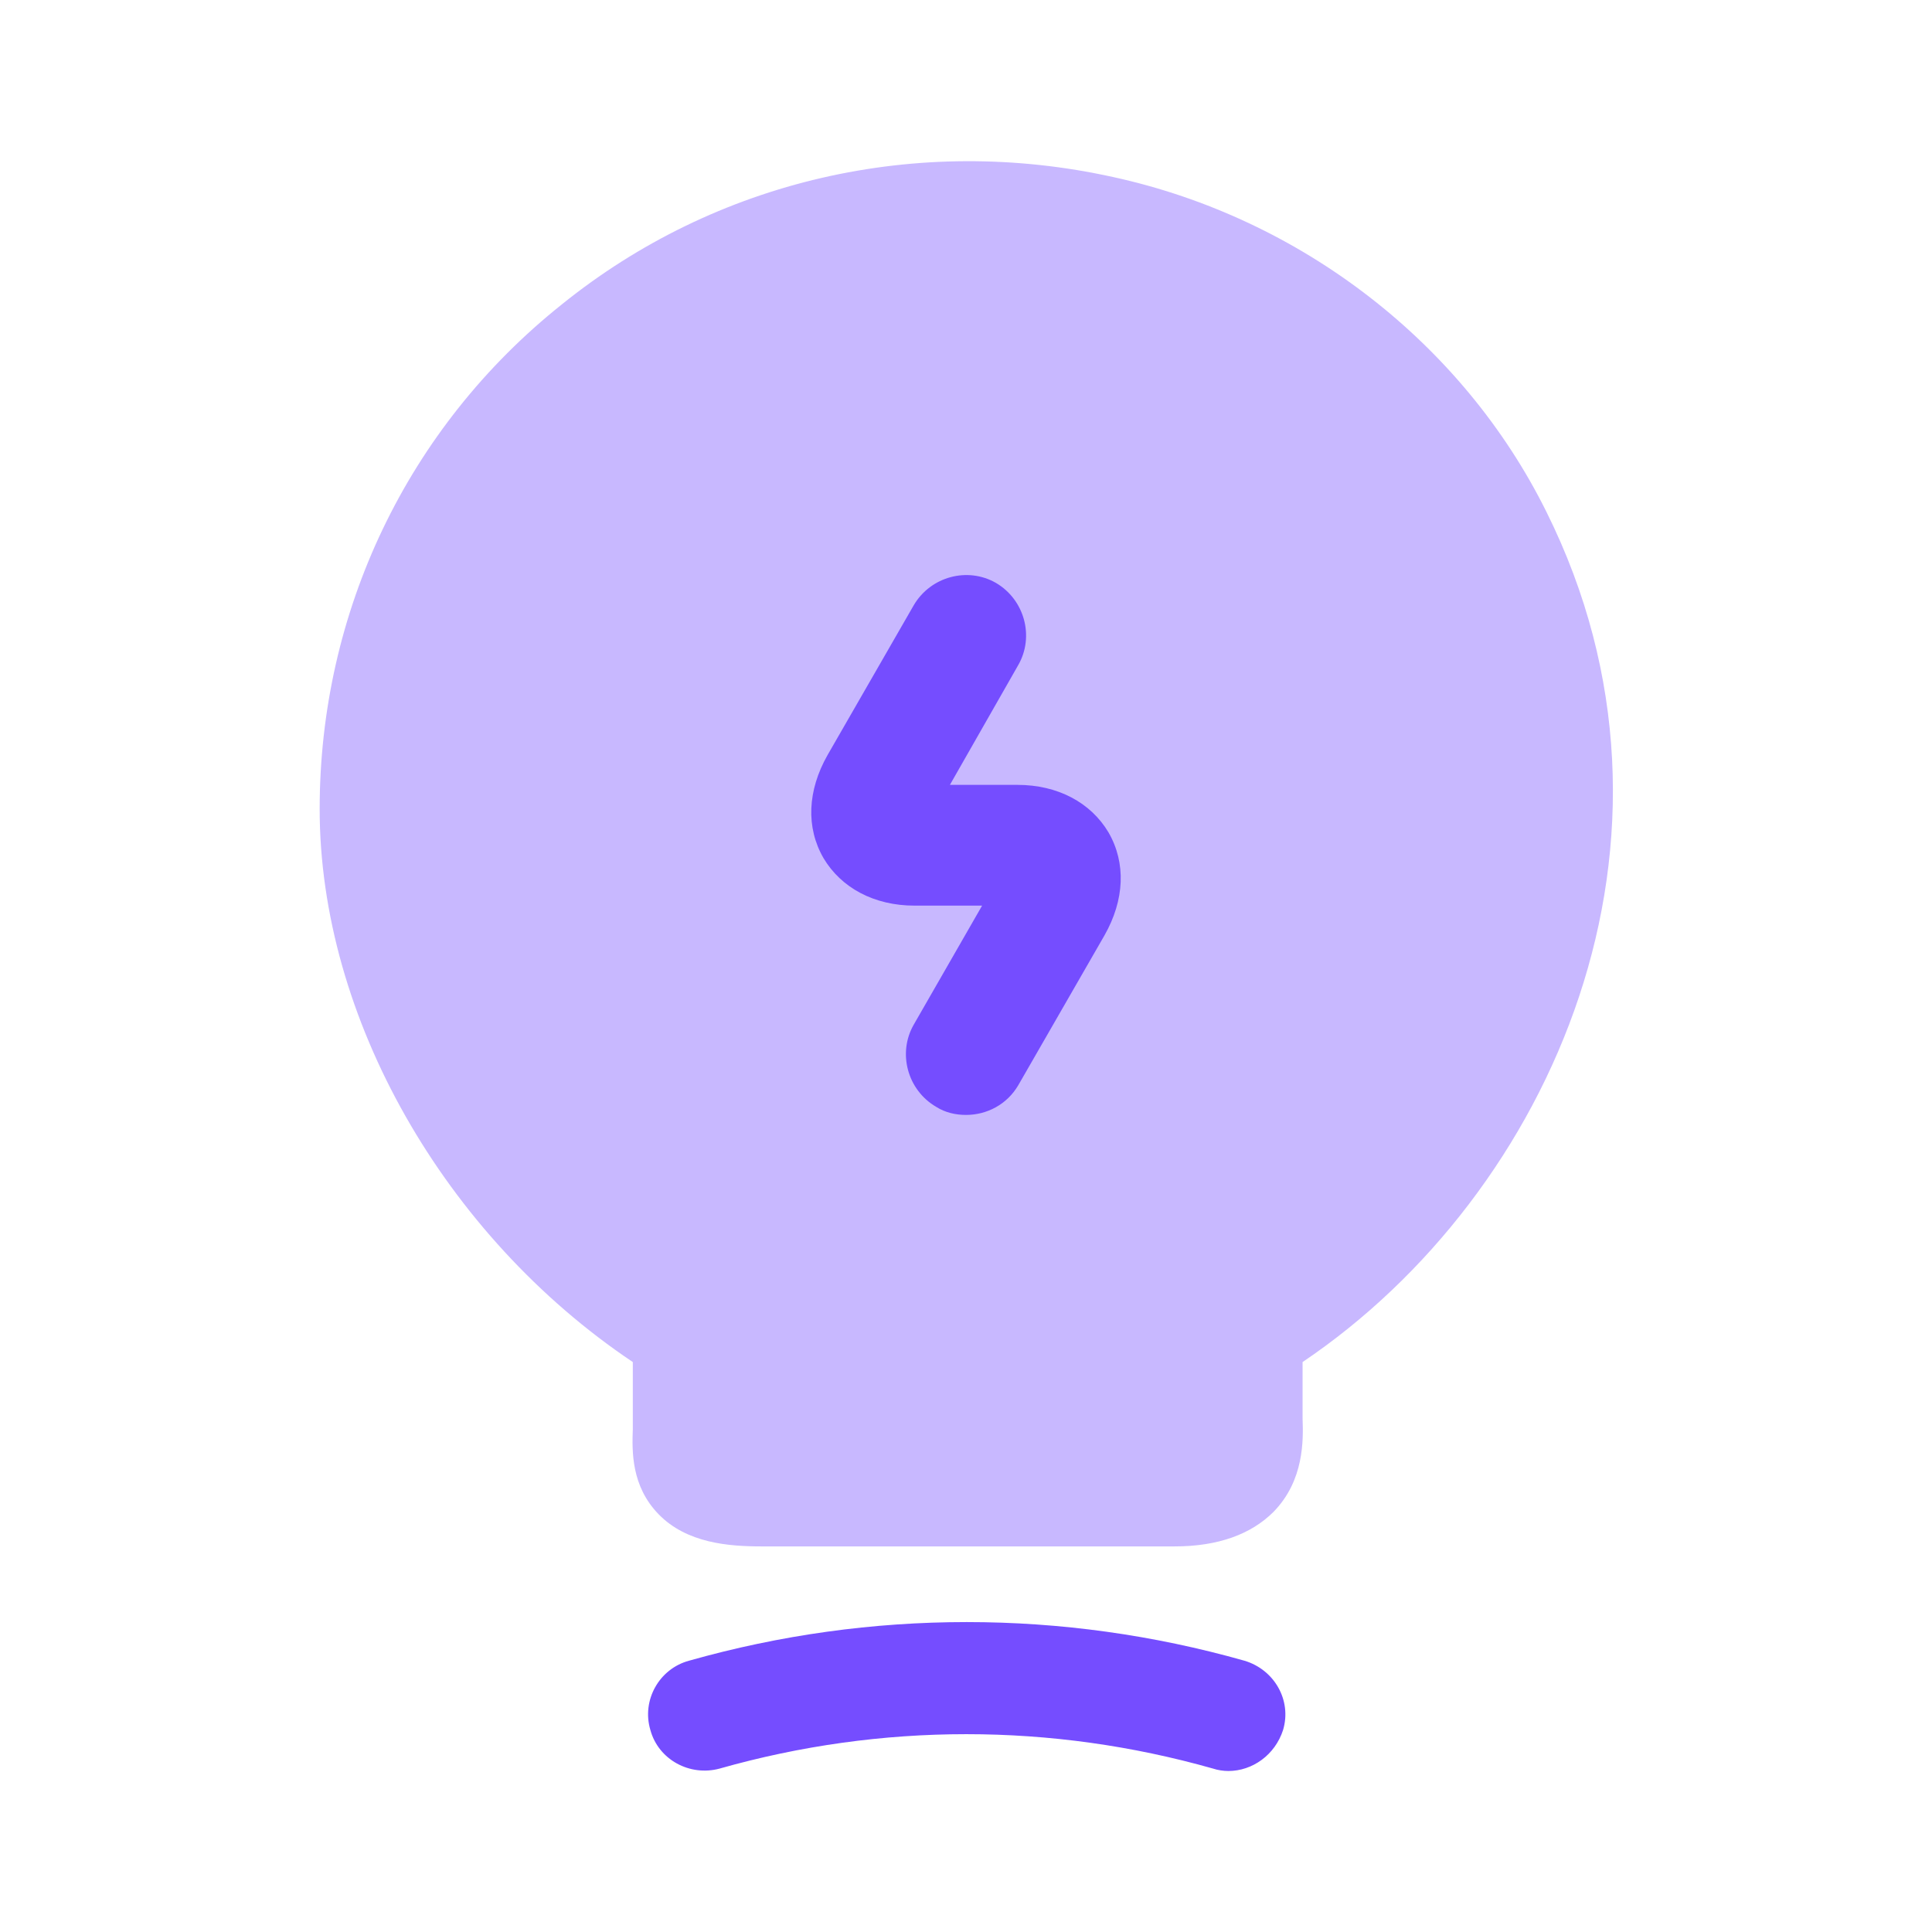
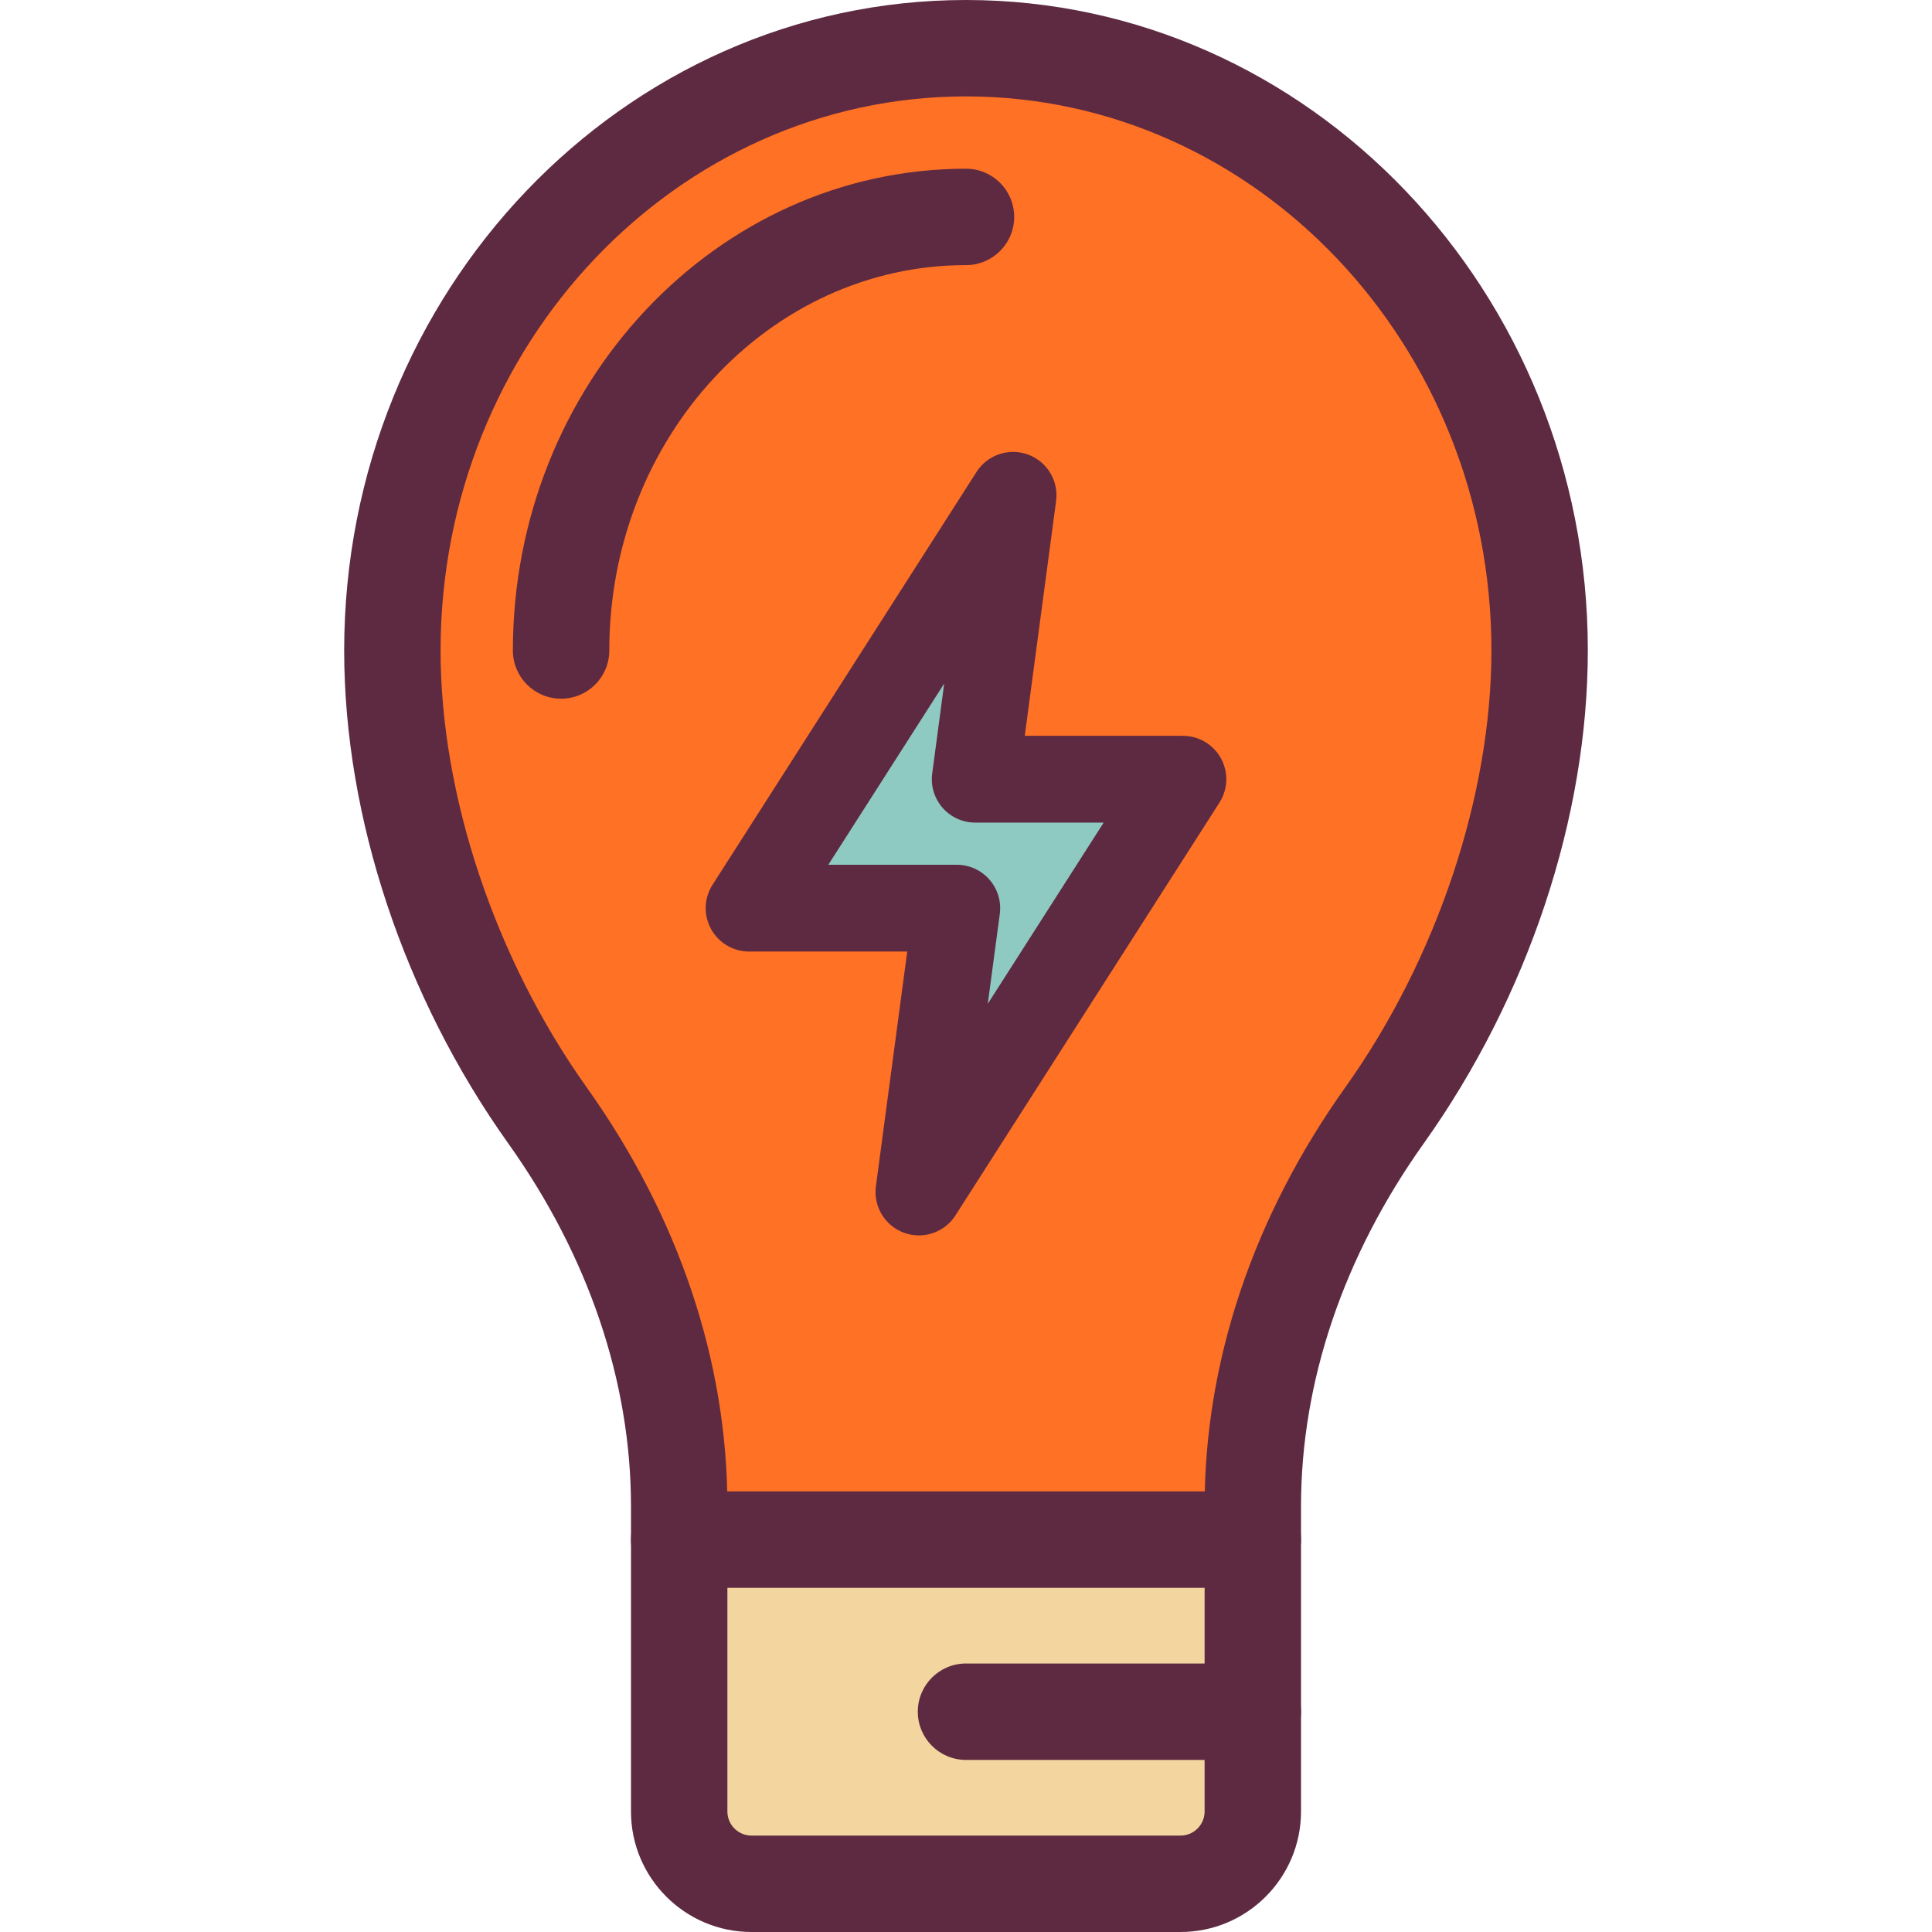
- <svg xmlns="http://www.w3.org/2000/svg" width="24" height="24" viewBox="0 0 24 24" fill="none">
-   <path opacity="0.4" d="M19.211 6.36C18.171 4.26 16.161 2.71 13.831 2.2C11.391 1.66 8.891 2.24 6.981 3.78C5.061 5.31 3.971 7.6 3.971 10.05C3.971 12.64 5.521 15.35 7.861 16.92V17.75C7.851 18.03 7.841 18.46 8.181 18.81C8.531 19.17 9.051 19.21 9.461 19.21H14.591C15.131 19.21 15.541 19.06 15.821 18.78C16.201 18.39 16.191 17.89 16.181 17.62V16.92C19.281 14.83 21.231 10.42 19.211 6.36Z" fill="#754dff" />
-   <path d="M15.259 22C15.199 22 15.129 21.99 15.069 21.97C13.059 21.4 10.949 21.4 8.939 21.97C8.569 22.07 8.179 21.86 8.079 21.49C7.969 21.12 8.189 20.73 8.559 20.63C10.819 19.99 13.199 19.99 15.459 20.63C15.829 20.74 16.049 21.12 15.939 21.49C15.839 21.8 15.559 22 15.259 22Z" fill="#754dff" />
-   <path d="M12 13.85C11.87 13.85 11.74 13.82 11.63 13.75C11.27 13.54 11.15 13.08 11.35 12.73L12.2 11.25H11.36C10.86 11.25 10.45 11.03 10.23 10.66C10.01 10.28 10.03 9.82 10.28 9.38L11.35 7.52C11.56 7.16 12.02 7.04 12.37 7.24C12.73 7.45 12.85 7.91 12.65 8.26L11.8 9.75H12.64C13.14 9.75 13.55 9.97 13.77 10.34C13.99 10.72 13.97 11.18 13.72 11.62L12.65 13.48C12.51 13.72 12.26 13.85 12 13.85Z" fill="#754dff" />
+ <svg xmlns="http://www.w3.org/2000/svg" version="1.1" id="Layer_1" viewBox="0 0 400.8 400.8" xml:space="preserve" width="24" height="24">
+   <g id="_x31_2._Lightbulb_1_">
+     <g id="XMLID_62_">
+       <g>
+         <g>
+           <path style="fill:#FF7124;" d="M319.4,134.95c0,33.02-12.23,68.43-32.16,96.42c-17,23.86-27.34,51.81-27.34,81.11v6.92h-119      v-6.92c0-29.3-10.34-57.25-27.34-81.11c-19.93-27.99-32.16-63.4-32.16-96.42C81.4,65.94,134.68,10,200.4,10      S319.4,65.94,319.4,134.95z M190.63,247.29l54.77-85.64h-43.09l7.86-58.9L155.4,188.4h43.09L190.63,247.29z" />
+         </g>
+         <g>
+           <path style="fill:#F2D59F;" d="M259.9,355.1v20.7c0,8.29-6.72,15-15,15h-89c-8.28,0-15-6.71-15-15v-56.4h119V355.1z" />
+         </g>
+         <g>
+           <polygon style="fill:#8ECAC1;" points="245.4,161.65 190.63,247.29 198.49,188.4 155.4,188.4 210.17,102.75 202.31,161.65           " />
+         </g>
+       </g>
+       <g>
+         <g>
+           <path style="fill:#5E2A41;" d="M116.4,144.95c-5.523,0-10-4.477-10-10c0-55.112,42.168-99.95,94-99.95c5.522,0,10,4.477,10,10      c0,5.523-4.478,10-10,10c-40.804,0-74,35.865-74,79.95C126.4,140.473,121.923,144.95,116.4,144.95z" />
+         </g>
+         <g>
+           <path style="fill:#5E2A41;" d="M190.628,256.291c-1.032,0-2.077-0.178-3.091-0.549c-3.963-1.45-6.386-5.46-5.828-9.642l6.5-48.7      H155.4c-3.289,0-6.315-1.793-7.894-4.678c-1.58-2.884-1.46-6.4,0.311-9.171l54.77-85.65c2.273-3.555,6.716-5.052,10.675-3.603      c3.963,1.45,6.387,5.459,5.828,9.642l-6.5,48.709h32.81c3.288,0,6.315,1.794,7.895,4.678c1.579,2.884,1.459,6.4-0.313,9.171      l-54.77,85.64C196.52,254.785,193.629,256.291,190.628,256.291z M171.838,179.4h26.652c2.595,0,5.063,1.12,6.771,3.072      c1.709,1.952,2.492,4.547,2.149,7.119l-2.489,18.648l24.039-37.588h-26.65c-2.595,0-5.063-1.12-6.772-3.072      c-1.709-1.952-2.492-4.547-2.149-7.119l2.489-18.655L171.838,179.4z" />
+         </g>
+         <g>
+           <path style="fill:#5E2A41;" d="M259.9,329.4c-5.523,0-10-4.477-10-10v-6.92c0-30.052,10.096-60.105,29.195-86.913      c18.976-26.649,30.305-60.526,30.305-90.618C309.4,71.566,260.502,20,200.4,20c-60.103,0-109,51.566-109,114.95      c0,30.092,11.33,63.969,30.306,90.62c19.098,26.805,29.194,56.858,29.194,86.91v6.92c0,5.523-4.477,10-10,10      c-5.523,0-10-4.477-10-10v-6.92c0-25.867-8.812-51.908-25.484-75.307C83.797,206.812,71.4,169.554,71.4,134.95      C71.4,60.538,129.269,0,200.4,0s129,60.538,129,134.95c0,34.604-12.398,71.861-34.014,102.221      c-16.674,23.402-25.486,49.442-25.486,75.31v6.92C269.9,324.923,265.422,329.4,259.9,329.4z" />
+         </g>
+         <g>
+           <path style="fill:#5E2A41;" d="M244.9,400.8h-89c-13.785,0-25-11.215-25-25v-56.4c0-5.523,4.477-10,10-10h119      c5.522,0,10,4.477,10,10v56.4C269.9,389.585,258.685,400.8,244.9,400.8z M150.9,329.4v46.4c0,2.757,2.243,5,5,5h89      c2.757,0,5-2.243,5-5v-46.4H150.9z" />
+         </g>
+         <g>
+           <path style="fill:#5E2A41;" d="M259.9,365.1h-59.5c-5.523,0-10-4.477-10-10c0-5.523,4.477-10,10-10h59.5c5.522,0,10,4.477,10,10      C269.9,360.623,265.422,365.1,259.9,365.1z" />
+         </g>
+       </g>
+     </g>
+   </g>
</svg>
